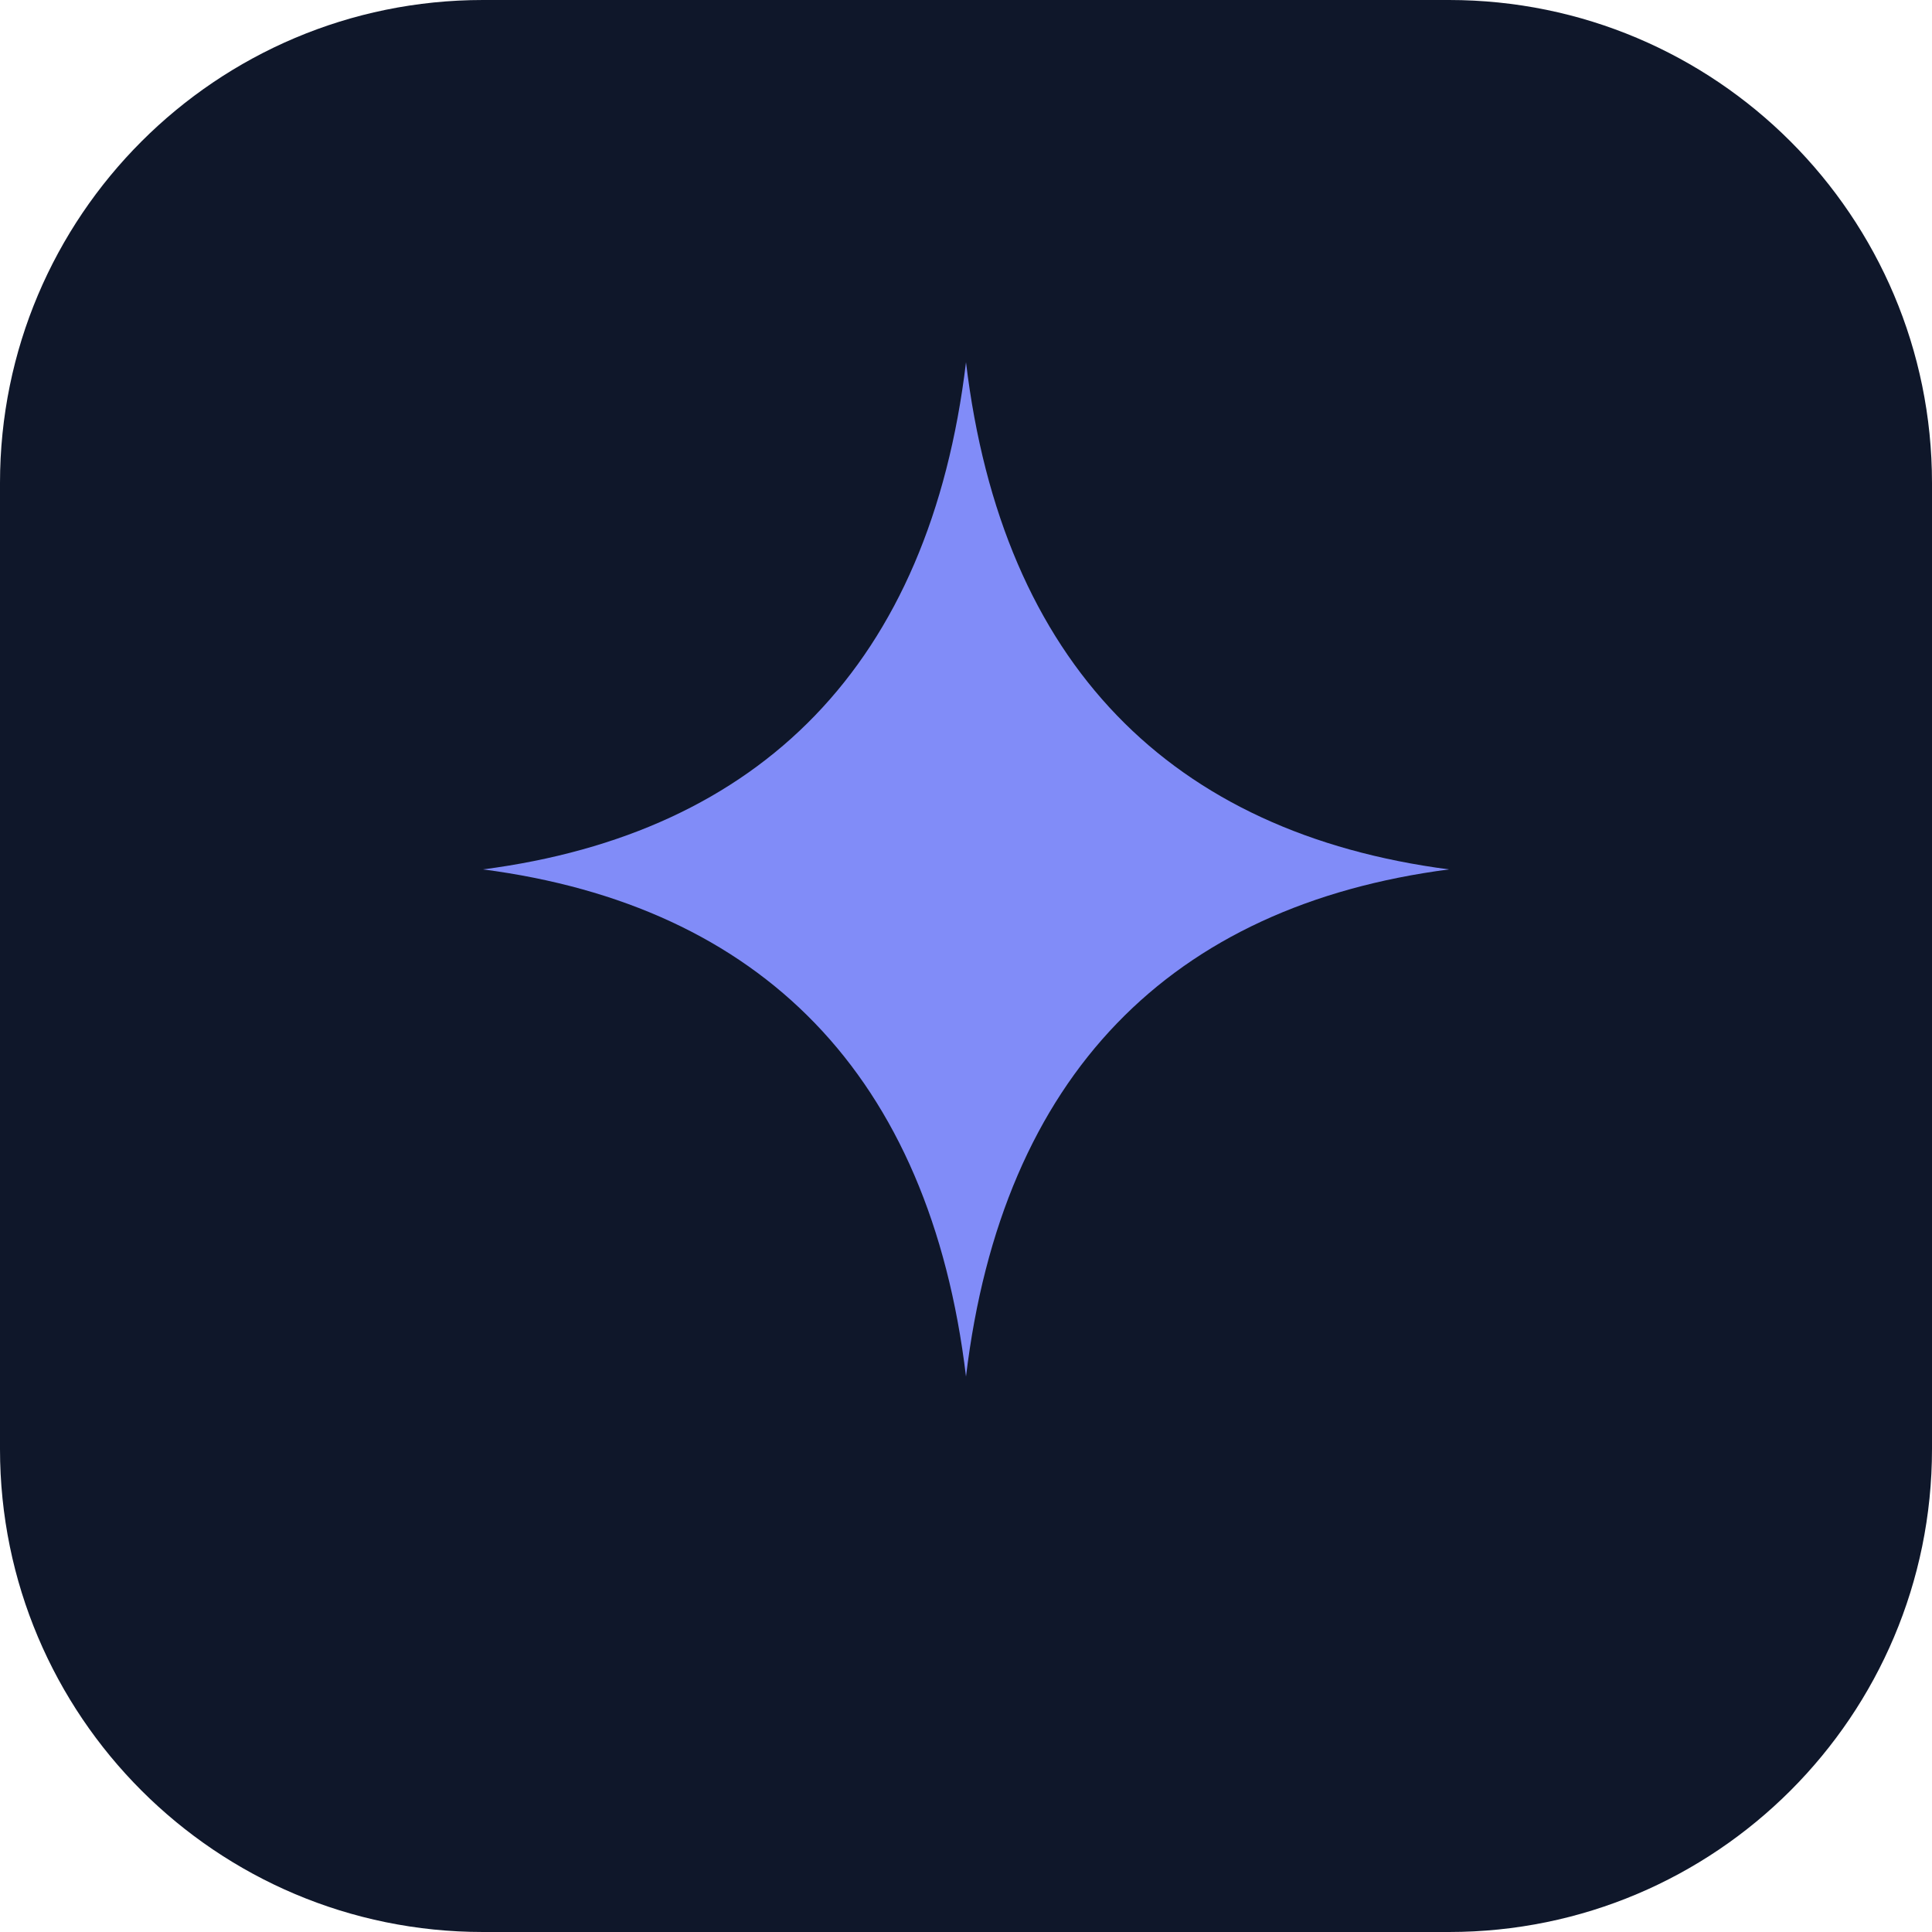
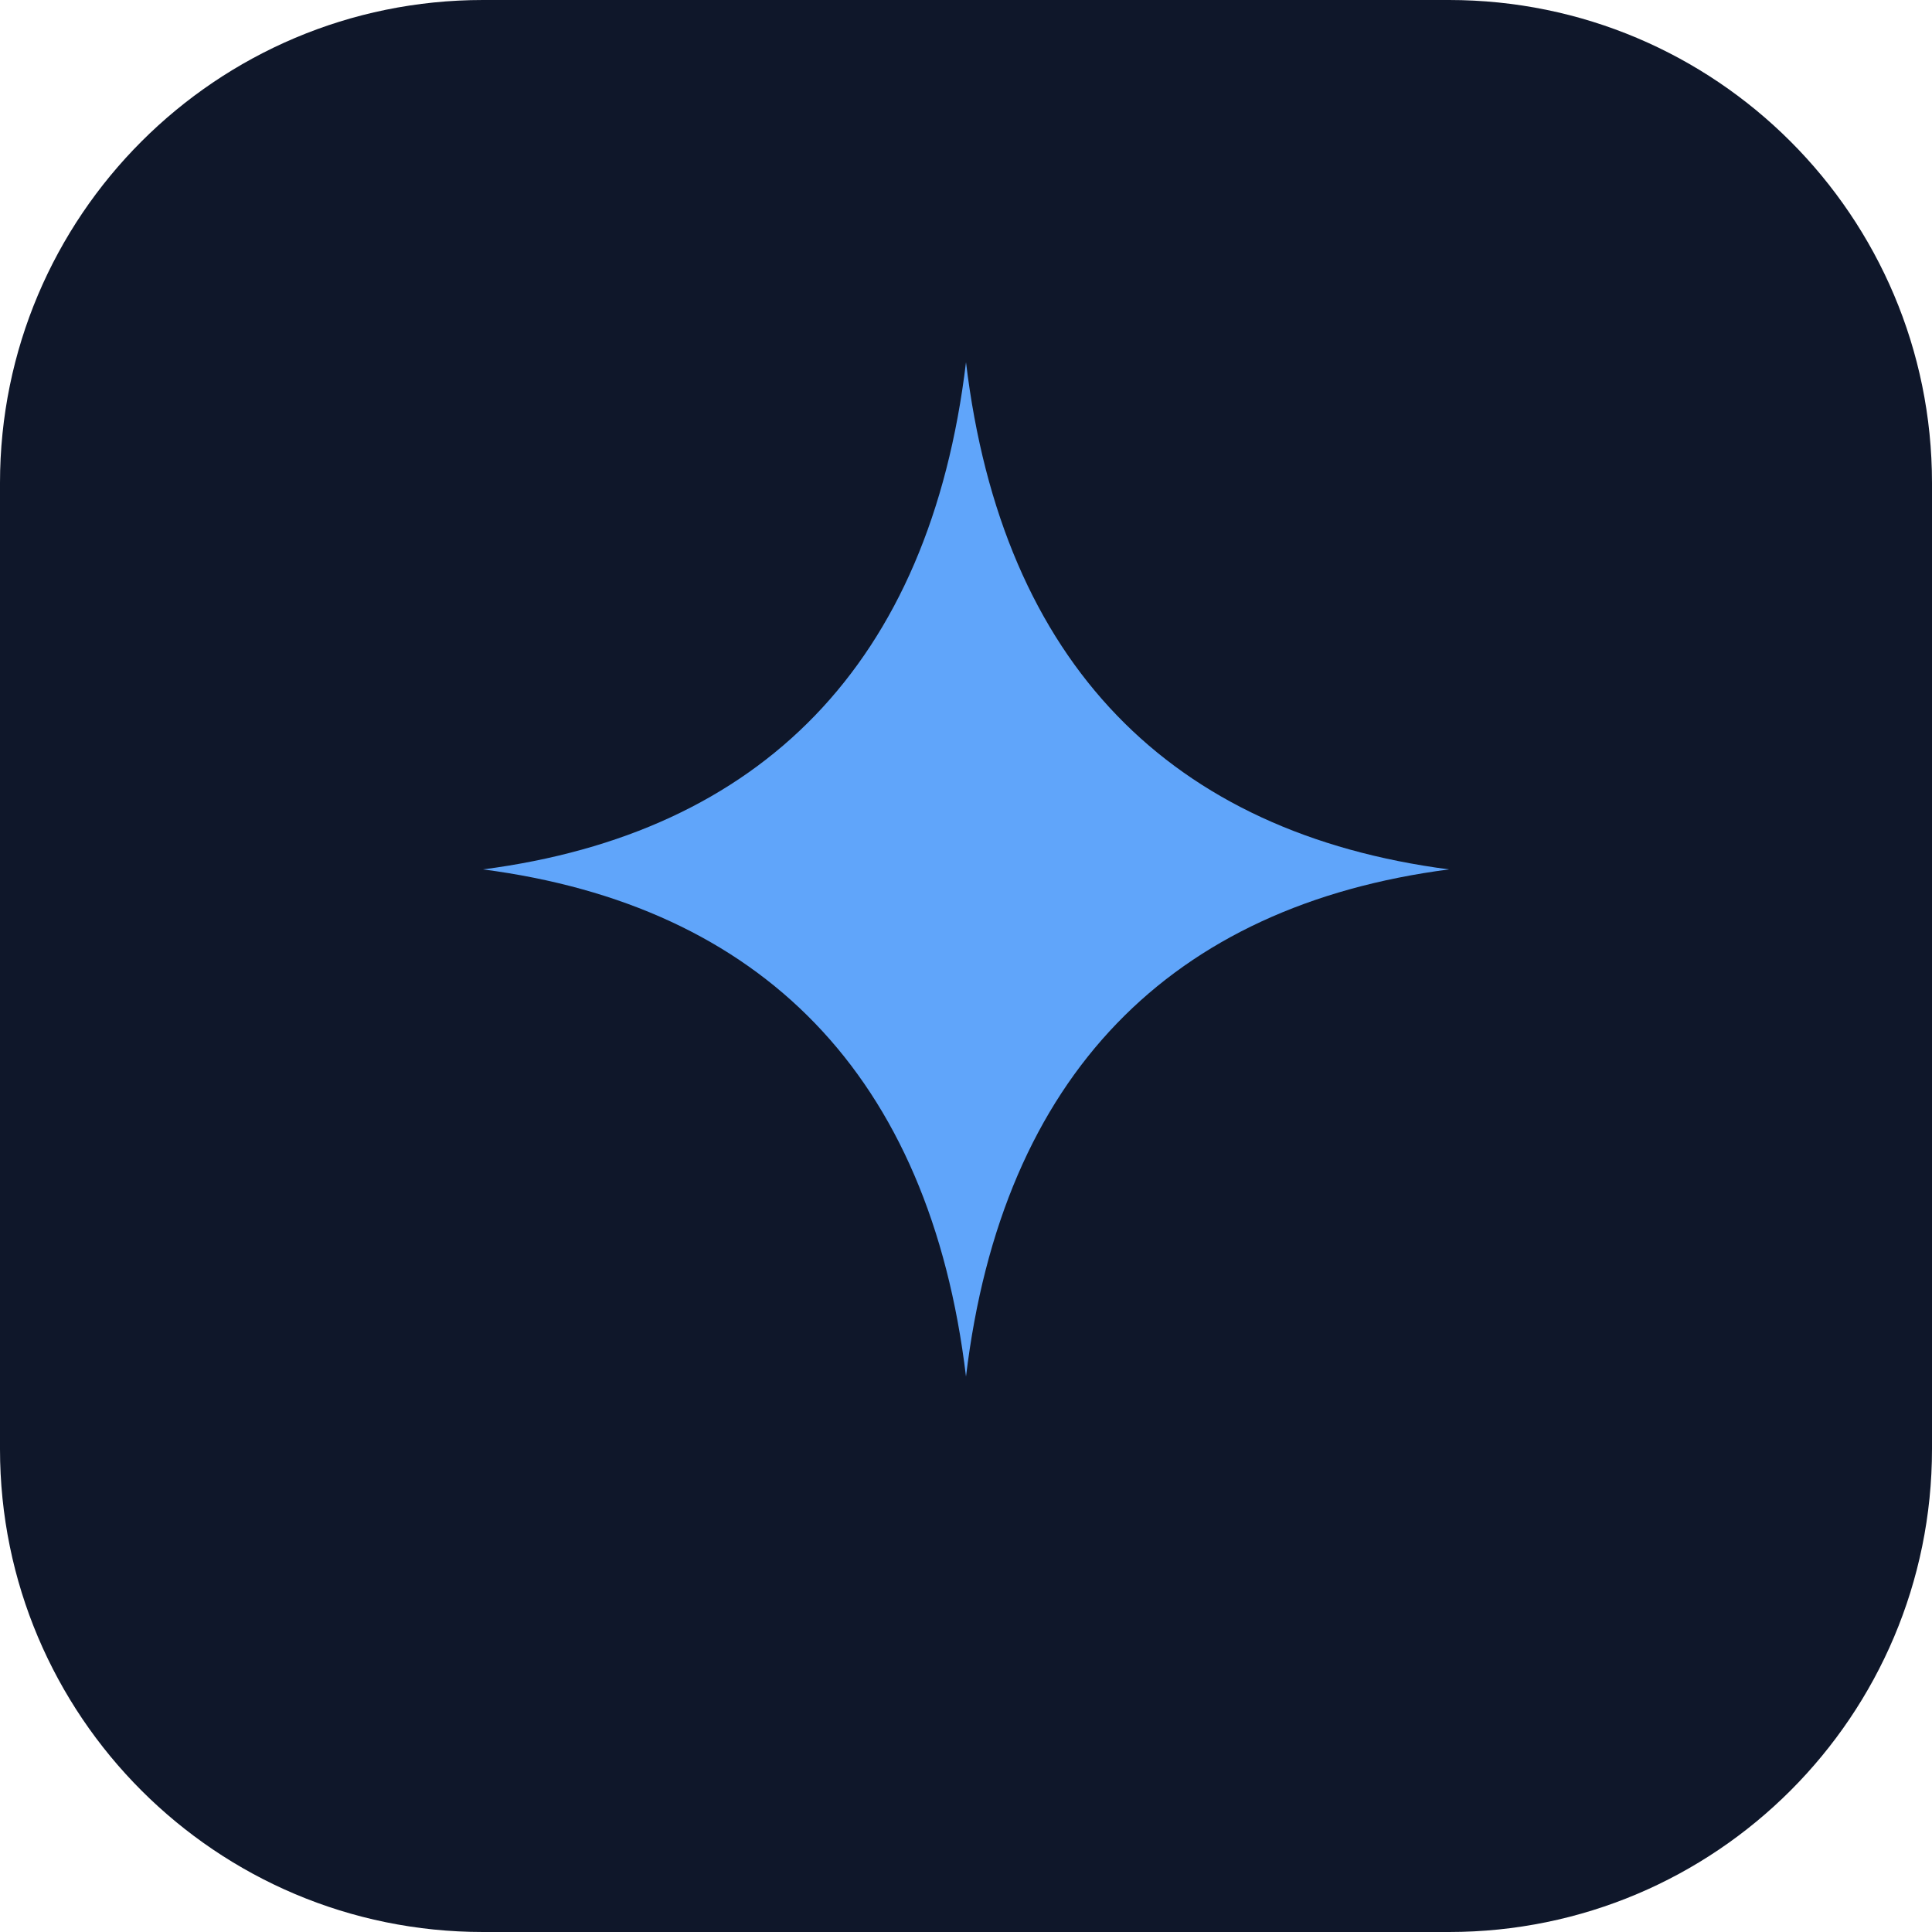
<svg xmlns="http://www.w3.org/2000/svg" viewBox="0 0 32 32" width="32" height="32">
  <rect width="32" height="32" rx="8" fill="#0f172a" />
-   <path d="M16 6c.6 5 3.4 7.8 8 8.4-4.6.6-7.4 3.4-8 8.4-.6-5-3.4-7.8-8-8.4 4.6-.6 7.4-3.4 8-8.4z" fill="#818cf8" />
+   <path d="M16 6c.6 5 3.4 7.8 8 8.4-4.6.6-7.4 3.4-8 8.4-.6-5-3.4-7.8-8-8.4 4.6-.6 7.4-3.4 8-8.4z" fill="#60a5fa" />
</svg>
